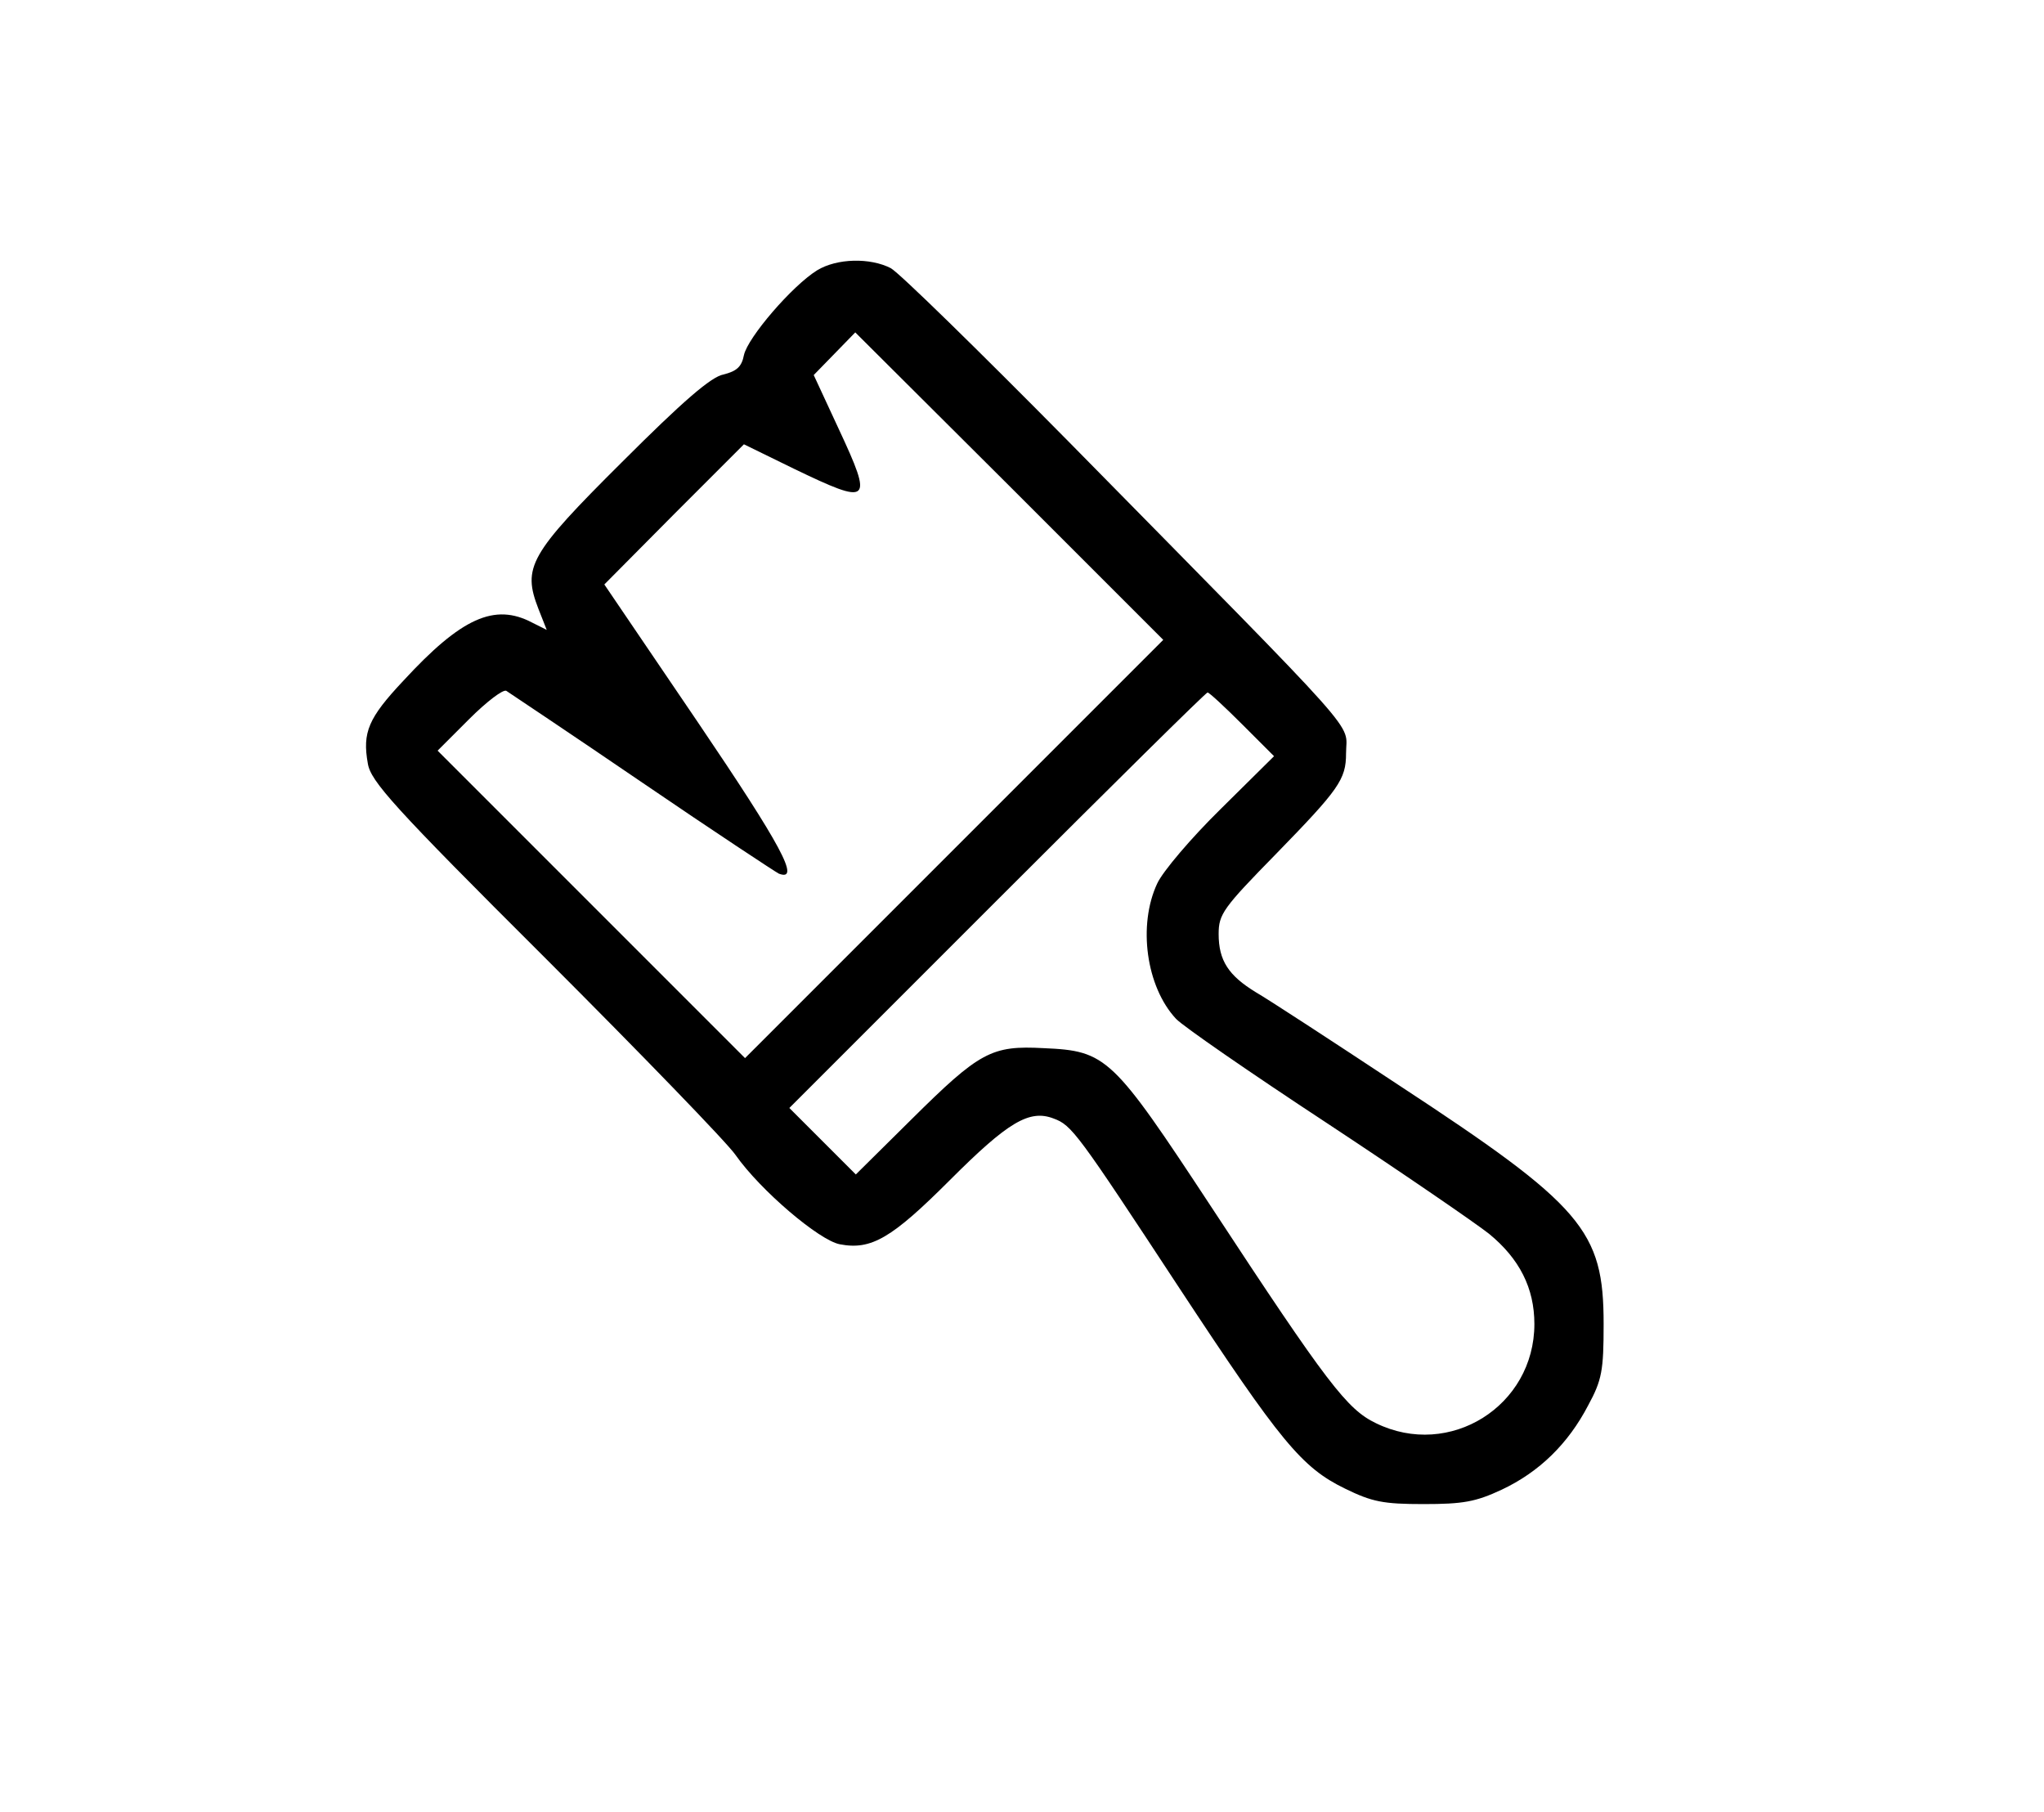
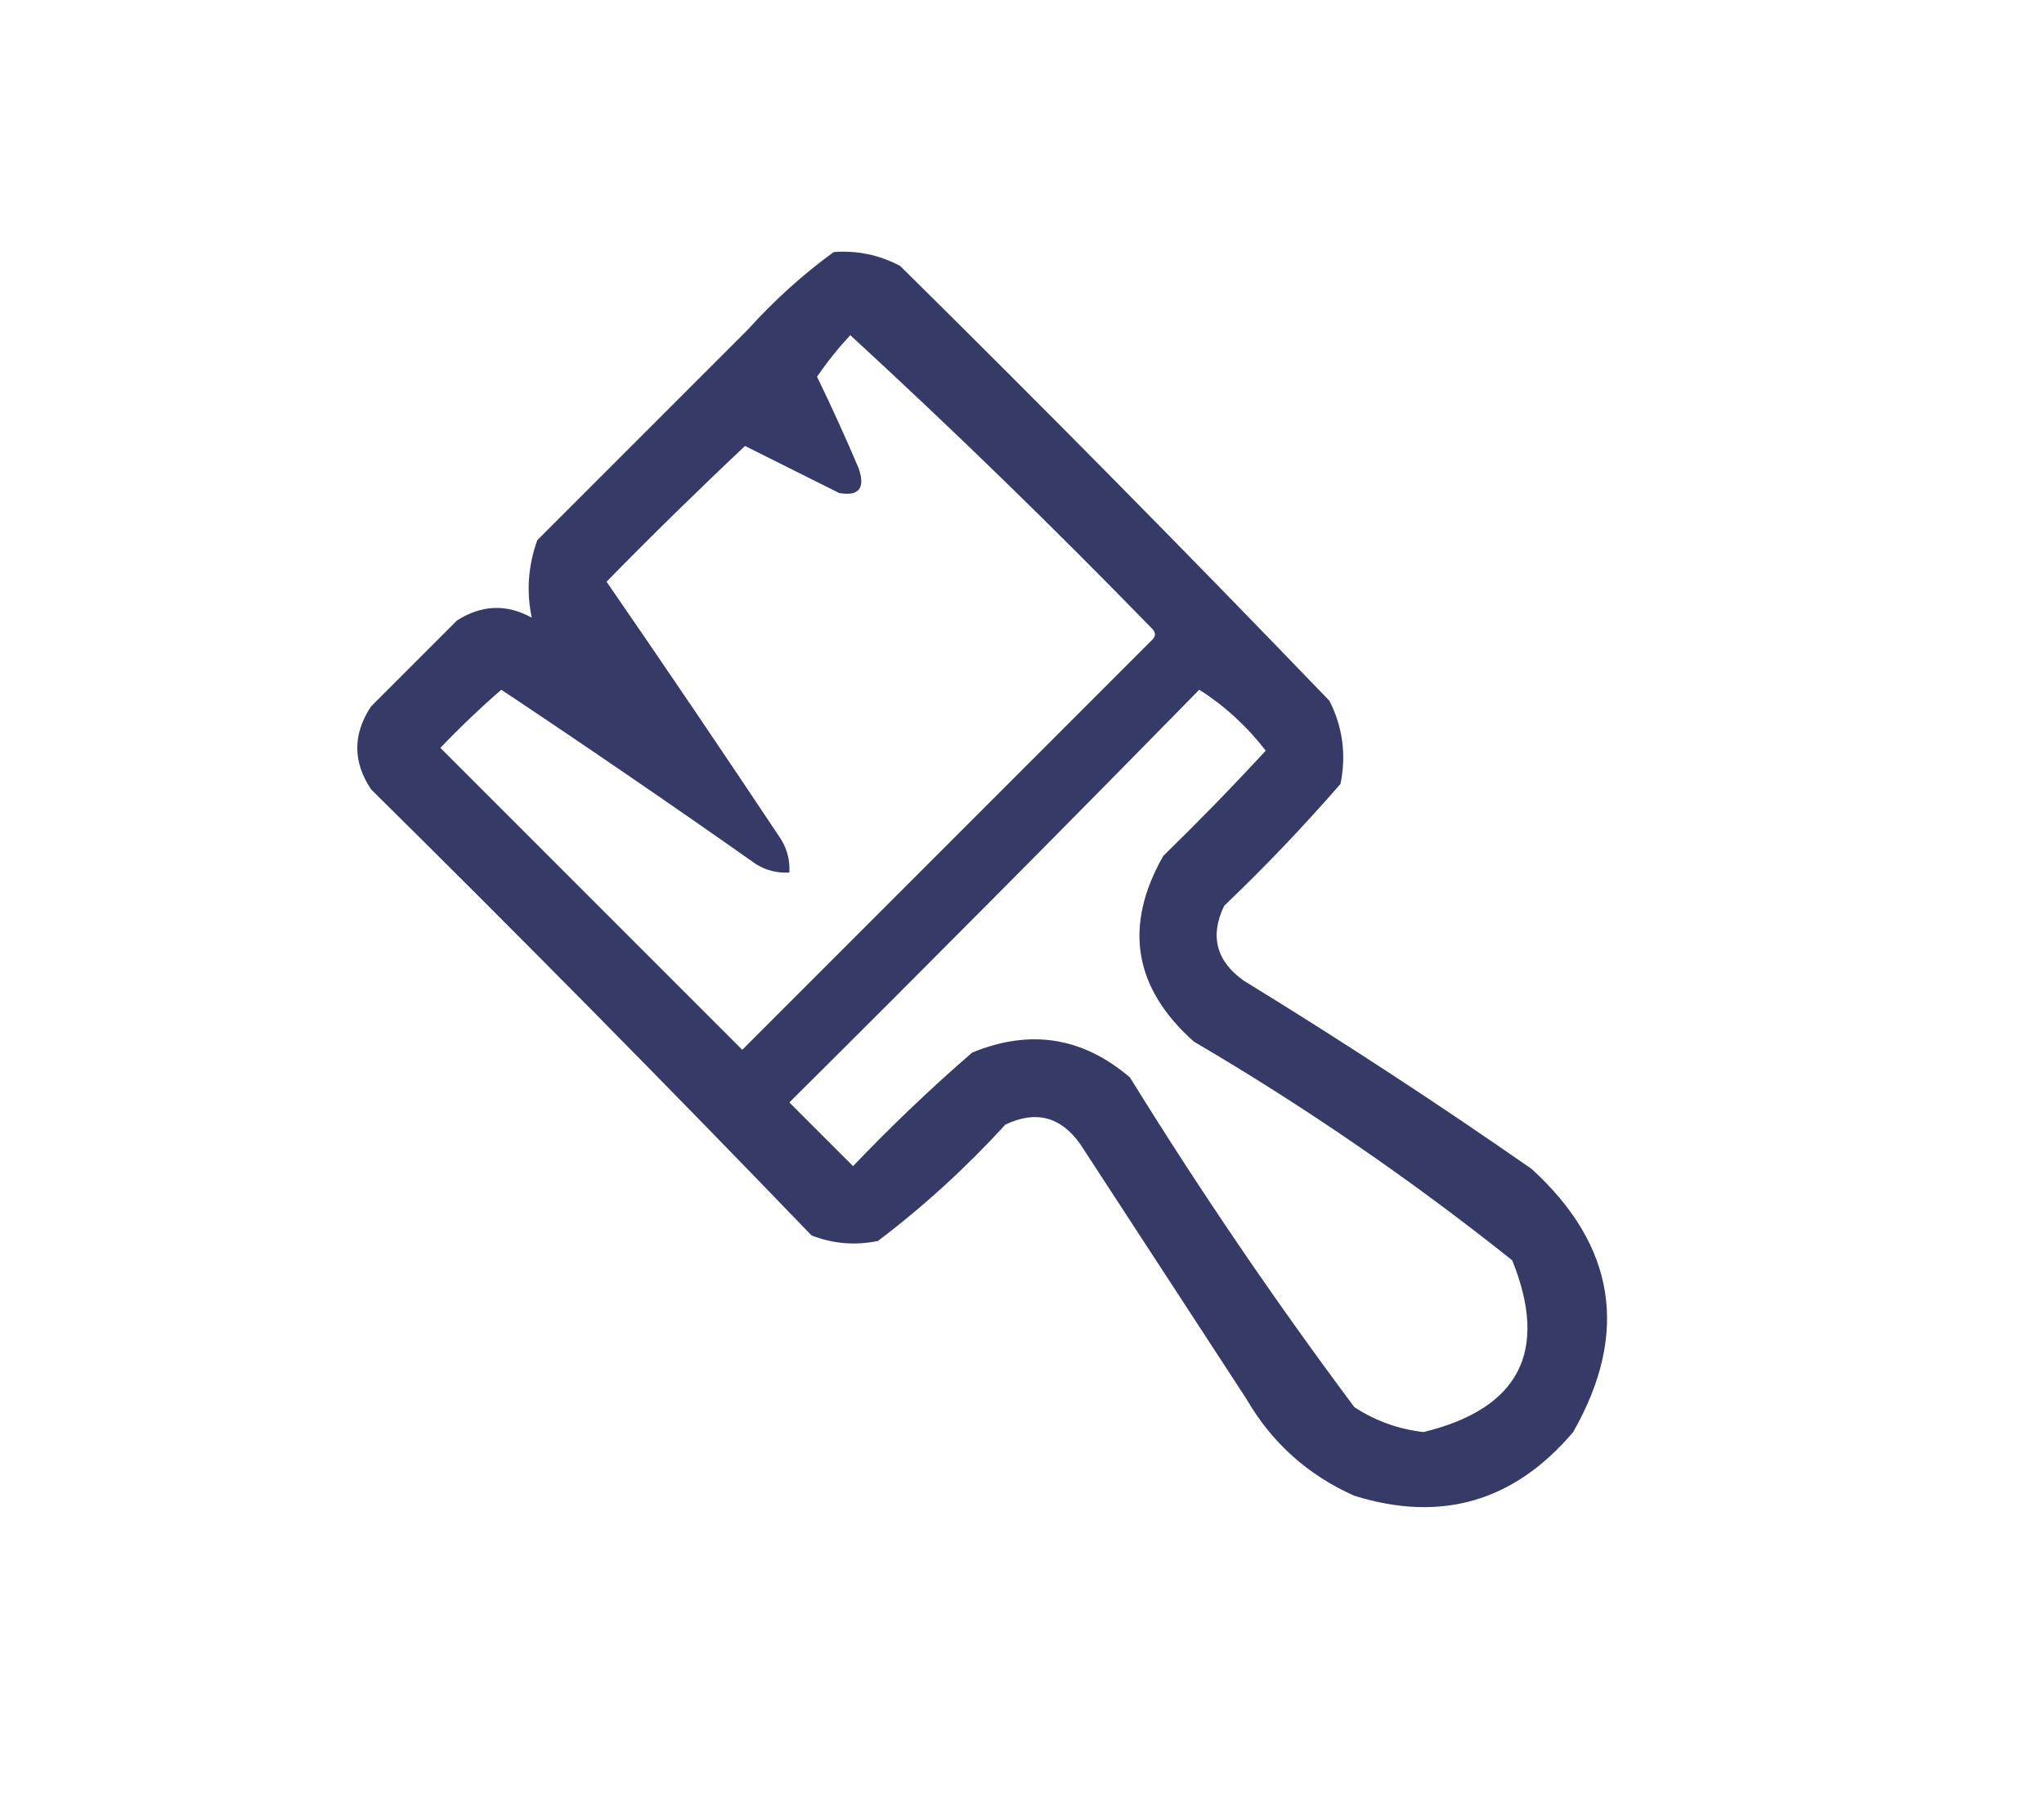
- <svg xmlns="http://www.w3.org/2000/svg" version="1.0" width="369pt" height="327pt" viewBox="0 0 369 327" preserveAspectRatio="xMidYMid meet">
-   <g transform="translate(0,327) scale(0.1,-0.1)" fill="#000000" stroke="none">
-     <path d="M1475 2782 c-45 -28 -125 -121 -132 -153 -4 -21 -13 -29 -37 -35 -22 -4 -73 -48 -183 -158 -168 -167 -180 -190 -151 -265 l15 -38 -26 13 c-68 36 -128 9 -233 -105 -63 -67 -74 -93 -64 -149 5 -32 45 -77 321 -352 173 -173 328 -333 343 -355 45 -64 151 -154 188 -161 57 -11 94 11 199 116 104 104 143 128 187 111 33 -12 43 -26 227 -306 183 -278 221 -324 299 -362 49 -24 69 -28 142 -28 71 0 94 4 141 26 68 32 120 83 156 152 25 46 28 63 28 147 0 169 -37 213 -371 432 -121 80 -236 155 -257 167 -49 30 -67 57 -67 105 0 36 8 47 104 145 113 116 126 134 126 181 0 59 43 10 -501 563 -162 164 -306 305 -321 313 -37 19 -97 18 -133 -4z m248 -1044 l-378 -378 -277 277 -278 278 57 57 c31 31 61 54 67 51 6 -4 117 -78 246 -166 129 -88 240 -161 246 -164 40 -15 5 50 -146 273 l-169 249 126 127 126 126 90 -44 c139 -67 144 -63 81 72 l-45 97 38 39 37 38 278 -277 278 -278 -377 -377z m520 224 l57 -57 -96 -95 c-53 -52 -105 -113 -115 -135 -35 -75 -20 -186 34 -244 12 -13 135 -98 272 -188 138 -91 269 -181 293 -200 55 -45 82 -98 82 -163 0 -148 -153 -244 -286 -179 -52 25 -87 70 -297 390 -179 272 -189 282 -303 287 -94 5 -115 -6 -239 -129 l-100 -99 -60 60 -60 60 375 375 c206 206 377 375 380 375 3 0 31 -26 63 -58z" />
+ <svg xmlns="http://www.w3.org/2000/svg" version="1.1" width="369px" height="327px" style="shape-rendering:geometricPrecision; text-rendering:geometricPrecision; image-rendering:optimizeQuality; fill-rule:evenodd; clip-rule:evenodd">
+   <g>
+     <path style="opacity:0.932" fill="#272d5b" d="M 150.5,45.5 C 154.747,45.178 158.747,46.011 162.5,48C 188.784,73.949 214.617,100.116 240,126.5C 242.401,131.232 243.068,136.232 242,141.5C 235.365,149.136 228.365,156.47 221,163.5C 218.382,168.946 219.549,173.446 224.5,177C 242.175,187.836 259.508,199.169 276.5,211C 291.667,224.835 294.167,240.669 284,258.5C 273.352,271.05 260.186,274.883 244.5,270C 236.108,266.275 229.608,260.441 225,252.5C 215,237.167 205,221.833 195,206.5C 191.49,201.553 186.99,200.387 181.5,203C 174.432,210.738 166.766,217.738 158.5,224C 154.375,224.854 150.375,224.52 146.5,223C 120.389,195.888 93.889,169.055 67,142.5C 63.667,137.5 63.667,132.5 67,127.5C 72.167,122.333 77.333,117.167 82.5,112C 86.972,109.158 91.472,108.991 96,111.5C 95.003,106.787 95.337,102.12 97,97.5C 109.998,84.502 122.664,71.836 135,59.5C 139.788,54.202 144.955,49.535 150.5,45.5 Z M 153.5,60.5 C 172.082,77.579 190.248,95.246 208,113.5C 208.667,114.167 208.667,114.833 208,115.5C 183.333,140.167 158.667,164.833 134,189.5C 115.833,171.333 97.667,153.167 79.5,135C 83.015,131.318 86.682,127.818 90.5,124.5C 105.971,134.805 121.304,145.305 136.5,156C 138.345,157.128 140.345,157.628 142.5,157.5C 142.628,155.345 142.128,153.345 141,151.5C 130.624,135.914 120.124,120.414 109.5,105C 117.681,96.652 126.014,88.486 134.5,80.5C 140.167,83.333 145.833,86.167 151.5,89C 155.088,89.611 156.254,88.111 155,84.5C 152.637,78.941 150.137,73.441 147.5,68C 149.32,65.348 151.32,62.848 153.5,60.5 Z M 216.5,124.5 C 221.085,127.414 225.085,131.08 228.5,135.5C 222.515,141.986 216.348,148.319 210,154.5C 202.81,167.147 204.643,178.313 215.5,188C 235.623,199.808 254.789,212.975 273,227.5C 279.62,243.926 274.286,254.259 257,258.5C 252.478,257.989 248.311,256.489 244.5,254C 230.134,234.773 216.634,214.94 204,194.5C 195.463,187.194 185.963,185.694 175.5,190C 168.03,196.468 160.864,203.302 154,210.5C 150.167,206.667 146.333,202.833 142.5,199C 167.368,174.299 192.035,149.465 216.5,124.5 Z" />
  </g>
</svg>
